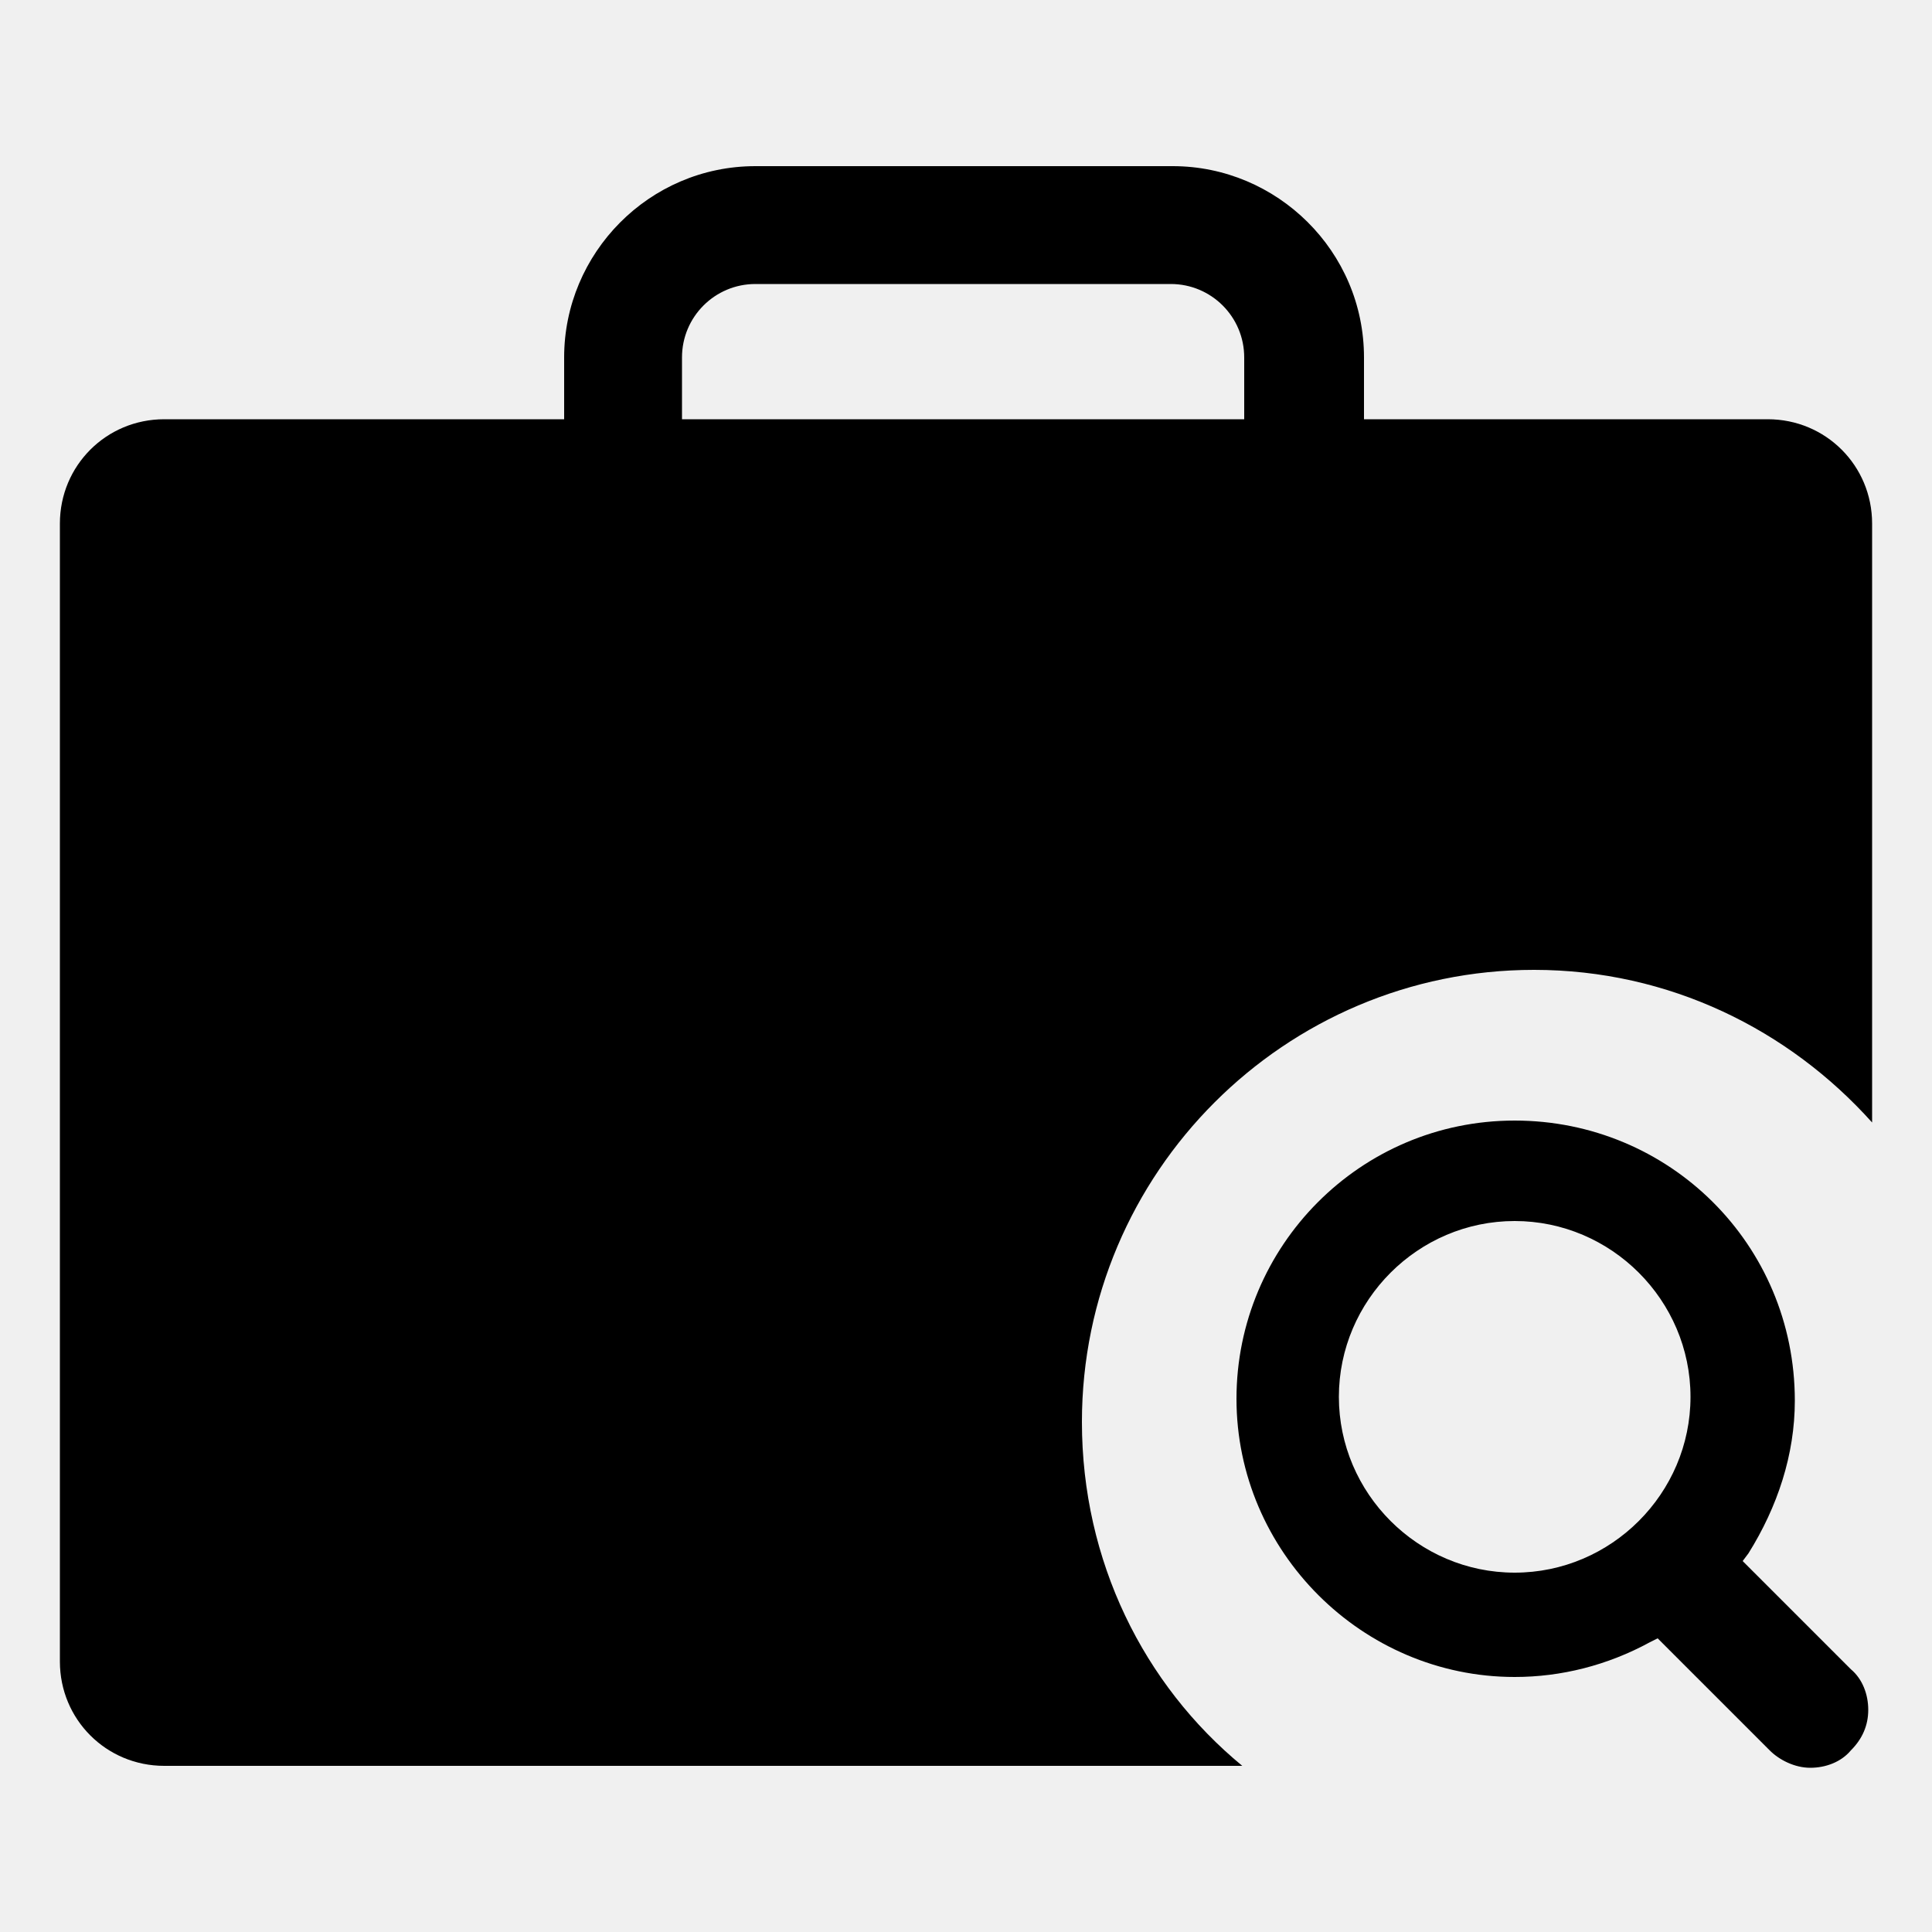
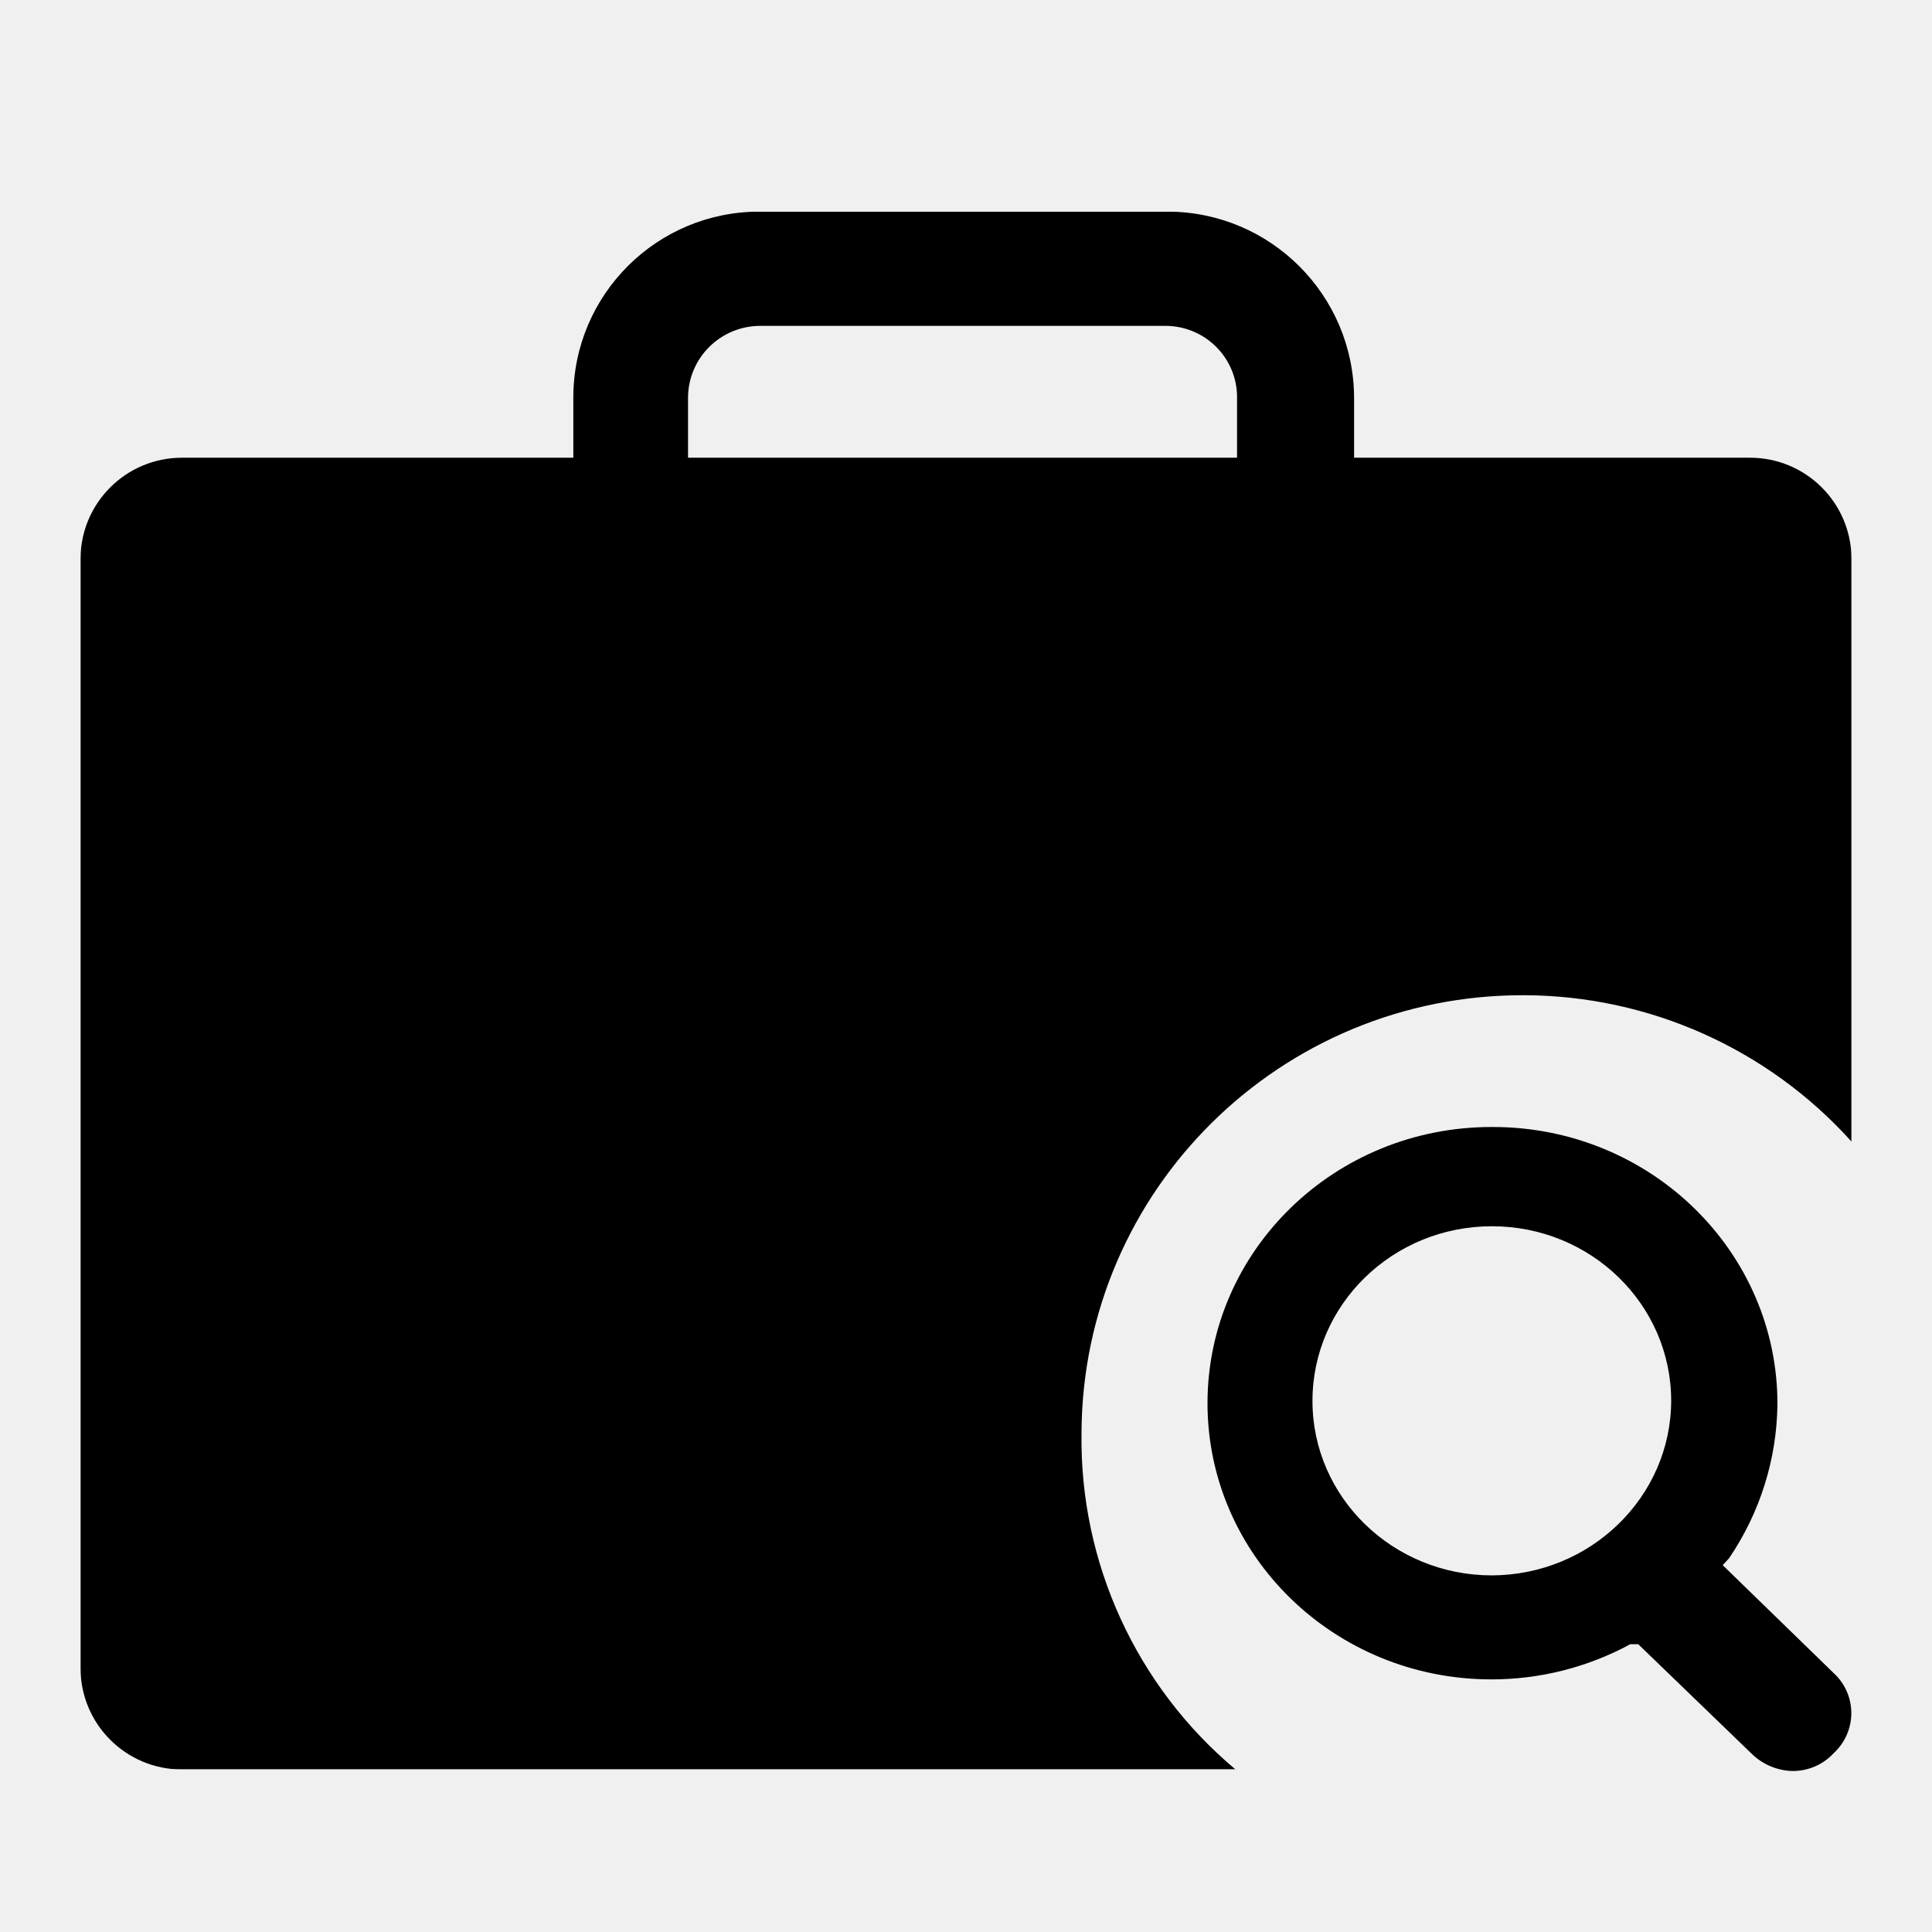
- <svg xmlns="http://www.w3.org/2000/svg" version="1.1" id="Layer_1" x="0px" y="0px" viewBox="0 0 100 100" style="enable-background:new 0 0 100 100;" xml:space="preserve">
-   <g>
-     <path d="M56,73.6c0-12.9,10.5-23.4,23.4-23.4c7,0,13.2,3.1,17.5,7.9v-31c0-3-2.4-5.4-5.4-5.4H70.6v-3.2c0-5.5-4.5-9.9-9.9-9.9H39.1   c-5.5,0-9.9,4.5-9.9,9.9v3.2H8.5c-3,0-5.4,2.4-5.4,5.4V86c0,3,2.4,5.4,5.4,5.4h55.8C59.2,87.2,56,80.8,56,73.6z M35.3,18.5   c0-2.1,1.7-3.8,3.8-3.8h21.5c2.1,0,3.8,1.7,3.8,3.8v3.2H35.3V18.5z" />
-     <path d="M78.4,58c-8,0-14.4,6.5-14.4,14.4s6.5,14.4,14.4,14.4c2.4,0,4.8-0.6,7-1.8l0.4-0.2l0.1,0.1l5.7,5.7   c0.5,0.5,1.3,0.9,2.1,0.9l0,0c0.8,0,1.6-0.3,2.1-0.9c0.6-0.6,0.9-1.3,0.9-2.1c0-0.8-0.3-1.6-0.9-2.1l-5.6-5.6l0.3-0.4   c1.5-2.4,2.4-5.1,2.4-7.9C92.9,64.4,86.4,58,78.4,58z M78.4,81.4c-5,0-9.1-4.1-9.1-9.1s4.1-9.1,9.1-9.1s9.1,4.1,9.1,9.1   S83.4,81.4,78.4,81.4z" />
+ <svg xmlns="http://www.w3.org/2000/svg" xmlns:xlink="http://www.w3.org/1999/xlink" width="24" height="24">
+   <defs>
+     <path id="a" d="M0 .629h22V19.98H0z" />
+   </defs>
+   <g fill-rule="evenodd">
+     <g transform="translate(1 2)">
+       <mask id="b" fill="#fff">
+         <use xlink:href="#a" />
+       </mask>
+       <path d="M7.547 2.943c0-.491.397-.89.89-.895h5.04c.491 0 .89.396.89.885v.753h-6.82v-.743zM12.435 15.8c.011-3.014 2.473-5.448 5.5-5.437A5.492 5.492 0 0 1 22 12.181V4.943a1.26 1.26 0 0 0-1.263-1.257H15.821v-.743A2.32 2.32 0 0 0 13.506.629h-5.07a2.31 2.31 0 0 0-2.314 2.304v.753h-4.86A1.26 1.26 0 0 0 0 4.943v13.78a1.26 1.26 0 0 0 1.263 1.258h13.085a5.352 5.352 0 0 1-1.913-4.18z" mask="url(#b)" />
+     </g>
+     <path d="M18.533 19.57c-1.23 0-2.229-.97-2.229-2.167 0-1.2.999-2.17 2.229-2.17s2.227.97 2.227 2.17c-.004 1.193-1 2.162-2.227 2.167zm0-5.57c-1.949-.003-3.53 1.531-3.533 3.427-.002 1.895 1.575 3.433 3.523 3.435.605.001 1.2-.15 1.729-.437h.099l1.4 1.352a.754.754 0 0 0 .508.223c.2.003.39-.079.521-.223a.674.674 0 0 0 0-.992l-1.38-1.342.08-.087c.384-.567.591-1.227.6-1.906.006-1.9-1.574-3.446-3.527-3.45h-.02z" />
  </g>
</svg>
